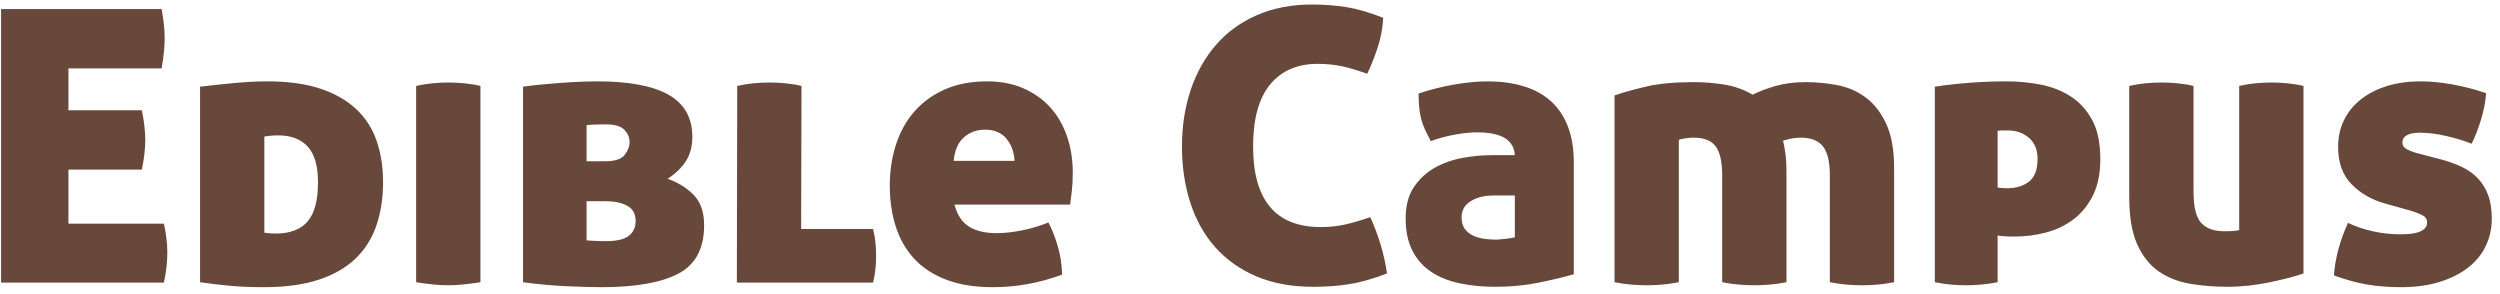
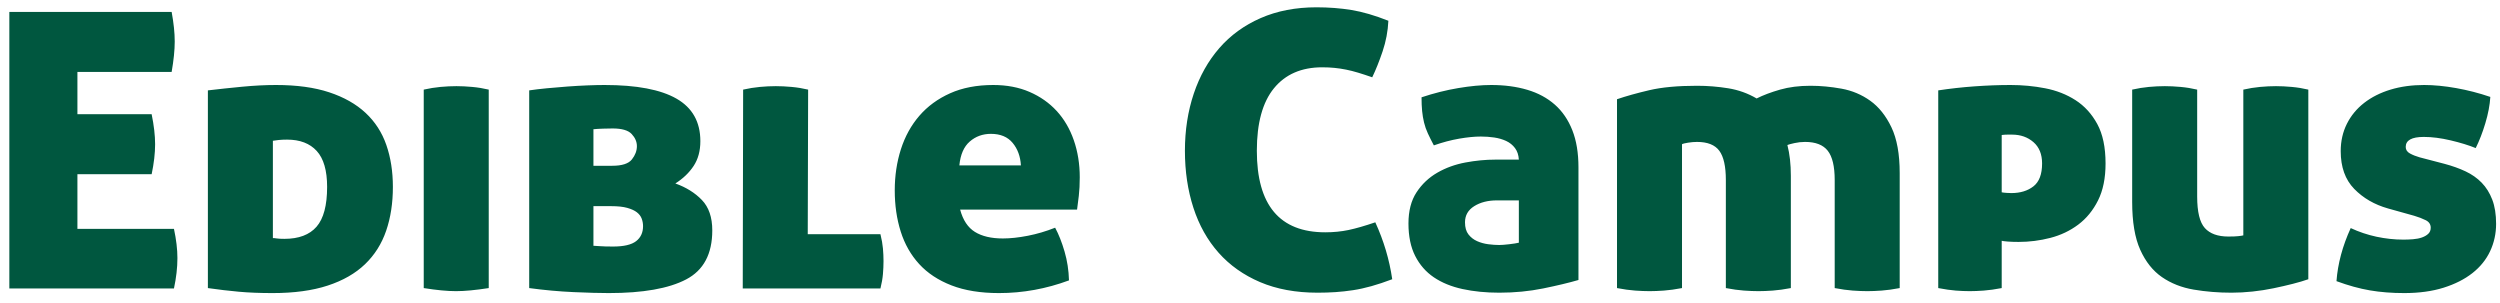
- <svg xmlns="http://www.w3.org/2000/svg" width="230px" height="27px" viewBox="0 0 230 27" version="1.1">
+ <svg xmlns="http://www.w3.org/2000/svg" width="182px" height="22px" viewBox="0 0 182 22" version="1.1">
  <defs />
-   <g id="Page-1" stroke="none" stroke-width="1" fill="none" fill-rule="evenodd">
-     <g id="thumbnail" transform="translate(-69, -126)" fill="#68483B">
-       <path d="M82.365,138.875 C82.365,139.692 82.26,140.602 82.05,141.605 L75.295,141.605 L75.295,146.575 L84.08,146.575 C84.29,147.555 84.395,148.442 84.395,149.235 C84.395,150.098 84.29,151.02 84.08,152 L69.1,152 L69.1,126.835 L83.87,126.835 C83.963,127.348 84.033,127.827 84.08,128.27 C84.127,128.713 84.15,129.133 84.15,129.53 C84.15,130.3 84.057,131.222 83.87,132.295 L75.295,132.295 L75.295,136.145 L82.05,136.145 C82.26,137.172 82.365,138.082 82.365,138.875 L82.365,138.875 Z M93.6,133.485 C95.49,133.485 97.106,133.707 98.448,134.15 C99.789,134.593 100.892,135.217 101.755,136.023 C102.618,136.828 103.248,137.802 103.645,138.945 C104.042,140.088 104.24,141.36 104.24,142.76 C104.24,144.23 104.036,145.56 103.627,146.75 C103.219,147.94 102.578,148.955 101.703,149.795 C100.827,150.635 99.696,151.282 98.308,151.738 C96.919,152.193 95.245,152.42 93.285,152.42 C92.142,152.42 91.121,152.379 90.222,152.298 C89.324,152.216 88.385,152.105 87.405,151.965 L87.405,133.975 C88.385,133.858 89.423,133.748 90.52,133.643 C91.617,133.537 92.643,133.485 93.6,133.485 L93.6,133.485 Z M93.32,147.415 C93.413,147.415 93.536,147.427 93.688,147.45 C93.839,147.473 94.067,147.485 94.37,147.485 C95.677,147.485 96.651,147.118 97.293,146.382 C97.934,145.647 98.255,144.44 98.255,142.76 C98.255,141.267 97.94,140.176 97.31,139.488 C96.68,138.799 95.782,138.455 94.615,138.455 C94.335,138.455 94.078,138.467 93.845,138.49 C93.612,138.513 93.437,138.537 93.32,138.56 L93.32,147.415 Z M113.2,151.965 C112.593,152.058 112.045,152.128 111.555,152.175 C111.065,152.222 110.622,152.245 110.225,152.245 C109.828,152.245 109.385,152.222 108.895,152.175 C108.405,152.128 107.868,152.058 107.285,151.965 L107.285,133.905 C107.798,133.788 108.306,133.707 108.808,133.66 C109.309,133.613 109.793,133.59 110.26,133.59 C110.703,133.59 111.182,133.613 111.695,133.66 C112.208,133.707 112.71,133.788 113.2,133.905 L113.2,151.965 Z M117.12,133.975 C117.587,133.905 118.123,133.841 118.73,133.782 C119.337,133.724 119.955,133.672 120.585,133.625 C121.215,133.578 121.827,133.543 122.422,133.52 C123.018,133.497 123.537,133.485 123.98,133.485 C126.897,133.485 129.078,133.899 130.525,134.727 C131.972,135.556 132.695,136.845 132.695,138.595 C132.695,139.482 132.491,140.234 132.083,140.852 C131.674,141.471 131.12,142.002 130.42,142.445 C131.4,142.795 132.205,143.297 132.835,143.95 C133.465,144.603 133.78,145.525 133.78,146.715 C133.78,148.862 132.987,150.349 131.4,151.178 C129.813,152.006 127.468,152.42 124.365,152.42 C123.548,152.42 122.481,152.391 121.162,152.333 C119.844,152.274 118.497,152.152 117.12,151.965 L117.12,133.975 Z M122.965,144.51 L122.965,148.115 C123.035,148.115 123.222,148.127 123.525,148.15 C123.828,148.173 124.237,148.185 124.75,148.185 C125.73,148.185 126.43,148.022 126.85,147.695 C127.27,147.368 127.48,146.913 127.48,146.33 C127.48,146.097 127.439,145.869 127.358,145.648 C127.276,145.426 127.13,145.233 126.92,145.07 C126.71,144.907 126.418,144.773 126.045,144.667 C125.672,144.562 125.182,144.51 124.575,144.51 L122.965,144.51 Z M122.965,140.835 L124.68,140.835 C125.567,140.835 126.162,140.643 126.465,140.257 C126.768,139.872 126.92,139.47 126.92,139.05 C126.92,138.653 126.763,138.286 126.448,137.947 C126.132,137.609 125.555,137.44 124.715,137.44 C124.458,137.44 124.161,137.446 123.823,137.458 C123.484,137.469 123.198,137.487 122.965,137.51 L122.965,140.835 Z M142.705,147.065 L149.32,147.065 C149.437,147.532 149.512,147.963 149.548,148.36 C149.583,148.757 149.6,149.142 149.6,149.515 C149.6,149.888 149.583,150.279 149.548,150.688 C149.512,151.096 149.437,151.533 149.32,152 L136.79,152 L136.825,133.905 C137.338,133.788 137.846,133.707 138.347,133.66 C138.849,133.613 139.333,133.59 139.8,133.59 C140.243,133.59 140.722,133.613 141.235,133.66 C141.748,133.707 142.25,133.788 142.74,133.905 L142.705,147.065 Z M156.81,144.825 C157.067,145.782 157.516,146.458 158.157,146.855 C158.799,147.252 159.645,147.45 160.695,147.45 C161.372,147.45 162.13,147.368 162.97,147.205 C163.81,147.042 164.638,146.797 165.455,146.47 C165.782,147.077 166.067,147.8 166.312,148.64 C166.558,149.48 166.692,150.355 166.715,151.265 C164.638,152.035 162.515,152.42 160.345,152.42 C158.665,152.42 157.224,152.187 156.023,151.72 C154.821,151.253 153.841,150.606 153.083,149.778 C152.324,148.949 151.764,147.963 151.403,146.82 C151.041,145.677 150.86,144.428 150.86,143.075 C150.86,141.745 151.047,140.497 151.42,139.33 C151.793,138.163 152.353,137.148 153.1,136.285 C153.847,135.422 154.78,134.739 155.9,134.238 C157.02,133.736 158.327,133.485 159.82,133.485 C161.057,133.485 162.159,133.695 163.127,134.115 C164.096,134.535 164.918,135.112 165.595,135.847 C166.272,136.583 166.791,137.469 167.153,138.507 C167.514,139.546 167.695,140.672 167.695,141.885 C167.695,142.515 167.666,143.081 167.607,143.583 C167.549,144.084 167.497,144.498 167.45,144.825 L156.81,144.825 Z M159.61,137.93 C158.863,137.93 158.222,138.163 157.685,138.63 C157.148,139.097 156.833,139.82 156.74,140.8 L162.34,140.8 C162.293,139.983 162.043,139.301 161.588,138.752 C161.132,138.204 160.473,137.93 159.61,137.93 L159.61,137.93 Z M184.285,139.47 C184.285,144.417 186.362,146.89 190.515,146.89 C191.262,146.89 191.967,146.82 192.632,146.68 C193.298,146.54 194.108,146.307 195.065,145.98 C195.835,147.66 196.348,149.387 196.605,151.16 C195.928,151.417 195.298,151.627 194.715,151.79 C194.132,151.953 193.572,152.076 193.035,152.157 C192.498,152.239 191.968,152.298 191.442,152.333 C190.917,152.368 190.375,152.385 189.815,152.385 C187.832,152.385 186.088,152.064 184.583,151.423 C183.077,150.781 181.818,149.888 180.803,148.745 C179.787,147.602 179.023,146.237 178.51,144.65 C177.997,143.063 177.74,141.337 177.74,139.47 C177.74,137.603 178.008,135.871 178.545,134.273 C179.082,132.674 179.857,131.292 180.873,130.125 C181.888,128.958 183.142,128.048 184.635,127.395 C186.128,126.742 187.82,126.415 189.71,126.415 C190.83,126.415 191.892,126.497 192.895,126.66 C193.898,126.823 195.018,127.15 196.255,127.64 C196.208,128.597 196.033,129.524 195.73,130.423 C195.427,131.321 195.112,132.108 194.785,132.785 C194.318,132.622 193.893,132.482 193.507,132.365 C193.122,132.248 192.755,132.155 192.405,132.085 C192.055,132.015 191.705,131.963 191.355,131.928 C191.005,131.893 190.632,131.875 190.235,131.875 C188.345,131.875 186.881,132.511 185.843,133.782 C184.804,135.054 184.285,136.95 184.285,139.47 L184.285,139.47 Z M198.32,146.085 C198.32,144.942 198.565,143.997 199.055,143.25 C199.545,142.503 200.175,141.908 200.945,141.465 C201.715,141.022 202.567,140.713 203.5,140.537 C204.433,140.362 205.343,140.275 206.23,140.275 L208.365,140.275 C208.342,139.855 208.225,139.505 208.015,139.225 C207.805,138.945 207.537,138.729 207.21,138.577 C206.883,138.426 206.522,138.321 206.125,138.262 C205.728,138.204 205.32,138.175 204.9,138.175 C204.34,138.175 203.687,138.239 202.94,138.368 C202.193,138.496 201.423,138.7 200.63,138.98 C200.42,138.583 200.239,138.222 200.088,137.895 C199.936,137.568 199.819,137.236 199.738,136.898 C199.656,136.559 199.597,136.209 199.562,135.847 C199.528,135.486 199.51,135.072 199.51,134.605 C200.63,134.232 201.744,133.952 202.852,133.765 C203.961,133.578 204.958,133.485 205.845,133.485 C207.058,133.485 208.155,133.631 209.135,133.923 C210.115,134.214 210.949,134.663 211.637,135.27 C212.326,135.877 212.857,136.652 213.23,137.597 C213.603,138.543 213.79,139.668 213.79,140.975 L213.79,151.23 C212.903,151.487 211.83,151.743 210.57,152 C209.31,152.257 207.98,152.385 206.58,152.385 C205.367,152.385 204.253,152.274 203.238,152.053 C202.222,151.831 201.353,151.475 200.63,150.985 C199.907,150.495 199.341,149.848 198.933,149.042 C198.524,148.237 198.32,147.252 198.32,146.085 L198.32,146.085 Z M206.58,148.045 C206.79,148.045 207.093,148.022 207.49,147.975 C207.887,147.928 208.178,147.882 208.365,147.835 L208.365,143.985 L206.37,143.985 C205.553,143.985 204.865,144.16 204.305,144.51 C203.745,144.86 203.465,145.35 203.465,145.98 C203.465,146.447 203.57,146.814 203.78,147.083 C203.99,147.351 204.252,147.555 204.567,147.695 C204.883,147.835 205.221,147.928 205.583,147.975 C205.944,148.022 206.277,148.045 206.58,148.045 L206.58,148.045 Z M224.815,133.555 C225.772,133.555 226.717,133.631 227.65,133.782 C228.583,133.934 229.447,134.243 230.24,134.71 C230.847,134.407 231.558,134.138 232.375,133.905 C233.192,133.672 234.113,133.555 235.14,133.555 C236.05,133.555 236.989,133.642 237.958,133.817 C238.926,133.993 239.801,134.36 240.583,134.92 C241.364,135.48 242.006,136.285 242.507,137.335 C243.009,138.385 243.26,139.773 243.26,141.5 L243.26,151.965 C242.653,152.082 242.105,152.157 241.615,152.192 C241.125,152.227 240.693,152.245 240.32,152.245 C239.923,152.245 239.48,152.227 238.99,152.192 C238.5,152.157 237.952,152.082 237.345,151.965 L237.345,142.13 C237.345,140.893 237.135,140.007 236.715,139.47 C236.295,138.933 235.607,138.665 234.65,138.665 C234.323,138.665 234.003,138.7 233.688,138.77 C233.372,138.84 233.157,138.898 233.04,138.945 C233.25,139.762 233.355,140.695 233.355,141.745 L233.355,151.965 C232.748,152.082 232.2,152.157 231.71,152.192 C231.22,152.227 230.788,152.245 230.415,152.245 C230.018,152.245 229.575,152.227 229.085,152.192 C228.595,152.157 228.047,152.082 227.44,151.965 L227.44,142.13 C227.44,140.893 227.242,140.007 226.845,139.47 C226.448,138.933 225.772,138.665 224.815,138.665 C224.558,138.665 224.284,138.688 223.993,138.735 C223.701,138.782 223.52,138.828 223.45,138.875 L223.45,151.965 C222.843,152.082 222.295,152.157 221.805,152.192 C221.315,152.227 220.883,152.245 220.51,152.245 C220.113,152.245 219.67,152.227 219.18,152.192 C218.69,152.157 218.142,152.082 217.535,151.965 L217.535,134.78 C218.352,134.5 219.332,134.226 220.475,133.958 C221.618,133.689 223.065,133.555 224.815,133.555 L224.815,133.555 Z M252.78,143.25 C252.897,143.273 253.042,143.291 253.218,143.303 C253.393,143.314 253.538,143.32 253.655,143.32 C254.472,143.32 255.142,143.116 255.667,142.708 C256.193,142.299 256.455,141.605 256.455,140.625 C256.455,139.785 256.193,139.138 255.667,138.683 C255.142,138.227 254.495,138 253.725,138 L253.322,138 C253.147,138 252.967,138.012 252.78,138.035 L252.78,143.25 Z M247.005,133.975 C248.078,133.812 249.181,133.689 250.312,133.607 C251.444,133.526 252.535,133.485 253.585,133.485 C254.658,133.485 255.708,133.584 256.735,133.782 C257.762,133.981 258.683,134.342 259.5,134.868 C260.317,135.393 260.976,136.116 261.478,137.037 C261.979,137.959 262.23,139.155 262.23,140.625 C262.23,141.955 262.003,143.075 261.548,143.985 C261.092,144.895 260.492,145.63 259.745,146.19 C258.998,146.75 258.153,147.152 257.207,147.398 C256.262,147.643 255.3,147.765 254.32,147.765 C253.923,147.765 253.585,147.753 253.305,147.73 C253.025,147.707 252.85,147.683 252.78,147.66 L252.78,151.965 C252.173,152.082 251.631,152.157 251.153,152.192 C250.674,152.227 250.248,152.245 249.875,152.245 C249.478,152.245 249.053,152.227 248.597,152.192 C248.142,152.157 247.612,152.082 247.005,151.965 L247.005,133.975 Z M280.92,151.16 C280.523,151.3 280.051,151.44 279.502,151.58 C278.954,151.72 278.371,151.854 277.752,151.982 C277.134,152.111 276.498,152.21 275.845,152.28 C275.192,152.35 274.55,152.385 273.92,152.385 C272.73,152.385 271.587,152.292 270.49,152.105 C269.393,151.918 268.431,151.539 267.603,150.968 C266.774,150.396 266.115,149.568 265.625,148.482 C265.135,147.397 264.89,145.945 264.89,144.125 L264.89,133.905 C265.403,133.788 265.911,133.707 266.413,133.66 C266.914,133.613 267.398,133.59 267.865,133.59 C268.308,133.59 268.787,133.613 269.3,133.66 C269.813,133.707 270.315,133.788 270.805,133.905 L270.805,143.635 C270.805,145.035 271.038,145.992 271.505,146.505 C271.972,147.018 272.683,147.275 273.64,147.275 C274.037,147.275 274.34,147.263 274.55,147.24 C274.76,147.217 274.912,147.193 275.005,147.17 L275.005,133.905 C275.518,133.788 276.026,133.707 276.527,133.66 C277.029,133.613 277.513,133.59 277.98,133.59 C278.423,133.59 278.902,133.613 279.415,133.66 C279.928,133.707 280.43,133.788 280.92,133.905 L280.92,151.16 Z M293.555,140.66 C294.255,140.847 294.891,141.074 295.462,141.343 C296.034,141.611 296.524,141.955 296.933,142.375 C297.341,142.795 297.662,143.308 297.895,143.915 C298.128,144.522 298.245,145.257 298.245,146.12 C298.245,147.007 298.064,147.835 297.702,148.605 C297.341,149.375 296.804,150.04 296.092,150.6 C295.381,151.16 294.506,151.603 293.467,151.93 C292.429,152.257 291.233,152.42 289.88,152.42 C288.76,152.42 287.722,152.338 286.765,152.175 C285.808,152.012 284.793,151.732 283.72,151.335 C283.837,149.748 284.268,148.138 285.015,146.505 C285.762,146.855 286.543,147.117 287.36,147.292 C288.177,147.468 288.993,147.555 289.81,147.555 C290.09,147.555 290.382,147.543 290.685,147.52 C290.988,147.497 291.257,147.444 291.49,147.363 C291.723,147.281 291.916,147.17 292.067,147.03 C292.219,146.89 292.295,146.703 292.295,146.47 C292.295,146.167 292.143,145.939 291.84,145.787 C291.537,145.636 291.187,145.502 290.79,145.385 L288.41,144.72 C287.173,144.37 286.147,143.775 285.33,142.935 C284.513,142.095 284.105,140.952 284.105,139.505 C284.105,138.595 284.292,137.767 284.665,137.02 C285.038,136.273 285.563,135.638 286.24,135.113 C286.917,134.587 287.716,134.185 288.637,133.905 C289.559,133.625 290.58,133.485 291.7,133.485 C292.587,133.485 293.555,133.578 294.605,133.765 C295.655,133.952 296.693,134.22 297.72,134.57 C297.673,135.317 297.522,136.116 297.265,136.968 C297.008,137.819 296.717,138.572 296.39,139.225 C295.76,138.968 295.002,138.735 294.115,138.525 C293.228,138.315 292.412,138.21 291.665,138.21 C290.568,138.21 290.02,138.513 290.02,139.12 C290.02,139.377 290.148,139.575 290.405,139.715 C290.662,139.855 290.953,139.972 291.28,140.065 L293.555,140.66 Z" id="logo" />
+   <g id="Symbols" stroke="none" stroke-width="1" fill="none" fill-rule="evenodd">
+     <g id="Header" transform="translate(-202, -28)" fill="#00573F">
+       <path d="M213.292,38.5 C213.292,39.153 213.208,39.881 213.04,40.684 L207.636,40.684 L207.636,44.66 L214.664,44.66 C214.832,45.444 214.916,46.153 214.916,46.788 C214.916,47.479 214.832,48.216 214.664,49 L202.68,49 L202.68,28.868 L214.496,28.868 C214.571,29.279 214.627,29.661 214.664,30.016 C214.701,30.371 214.72,30.707 214.72,31.024 C214.72,31.64 214.645,32.377 214.496,33.236 L207.636,33.236 L207.636,36.316 L213.04,36.316 C213.208,37.137 213.292,37.865 213.292,38.5 L213.292,38.5 Z M222.09,34.188 C223.602,34.188 224.895,34.365 225.968,34.72 C227.041,35.075 227.923,35.574 228.614,36.218 C229.305,36.862 229.809,37.641 230.126,38.556 C230.443,39.471 230.602,40.488 230.602,41.608 C230.602,42.784 230.439,43.848 230.112,44.8 C229.785,45.752 229.272,46.564 228.572,47.236 C227.872,47.908 226.967,48.426 225.856,48.79 C224.745,49.154 223.406,49.336 221.838,49.336 C220.923,49.336 220.107,49.303 219.388,49.238 C218.669,49.173 217.918,49.084 217.134,48.972 L217.134,34.58 C217.918,34.487 218.749,34.398 219.626,34.314 C220.503,34.23 221.325,34.188 222.09,34.188 L222.09,34.188 Z M221.866,45.332 C221.941,45.332 222.039,45.341 222.16,45.36 C222.281,45.379 222.463,45.388 222.706,45.388 C223.751,45.388 224.531,45.094 225.044,44.506 C225.557,43.918 225.814,42.952 225.814,41.608 C225.814,40.413 225.562,39.541 225.058,38.99 C224.554,38.439 223.835,38.164 222.902,38.164 C222.678,38.164 222.473,38.173 222.286,38.192 C222.099,38.211 221.959,38.229 221.866,38.248 L221.866,45.332 Z M237.58,48.972 C237.095,49.047 236.656,49.103 236.264,49.14 C235.872,49.177 235.517,49.196 235.2,49.196 C234.883,49.196 234.528,49.177 234.136,49.14 C233.744,49.103 233.315,49.047 232.848,48.972 L232.848,34.524 C233.259,34.431 233.665,34.365 234.066,34.328 C234.467,34.291 234.855,34.272 235.228,34.272 C235.583,34.272 235.965,34.291 236.376,34.328 C236.787,34.365 237.188,34.431 237.58,34.524 L237.58,48.972 Z M240.526,34.58 C240.899,34.524 241.329,34.473 241.814,34.426 C242.299,34.379 242.794,34.337 243.298,34.3 C243.802,34.263 244.292,34.235 244.768,34.216 C245.244,34.197 245.659,34.188 246.014,34.188 C248.347,34.188 250.093,34.519 251.25,35.182 C252.407,35.845 252.986,36.876 252.986,38.276 C252.986,38.985 252.823,39.587 252.496,40.082 C252.169,40.577 251.726,41.001 251.166,41.356 C251.95,41.636 252.594,42.037 253.098,42.56 C253.602,43.083 253.854,43.82 253.854,44.772 C253.854,46.489 253.219,47.679 251.95,48.342 C250.681,49.005 248.805,49.336 246.322,49.336 C245.669,49.336 244.815,49.313 243.76,49.266 C242.705,49.219 241.627,49.121 240.526,48.972 L240.526,34.58 Z M245.202,43.008 L245.202,45.892 C245.258,45.892 245.407,45.901 245.65,45.92 C245.893,45.939 246.219,45.948 246.63,45.948 C247.414,45.948 247.974,45.817 248.31,45.556 C248.646,45.295 248.814,44.931 248.814,44.464 C248.814,44.277 248.781,44.095 248.716,43.918 C248.651,43.741 248.534,43.587 248.366,43.456 C248.198,43.325 247.965,43.218 247.666,43.134 C247.367,43.05 246.975,43.008 246.49,43.008 L245.202,43.008 Z M245.202,40.068 L246.574,40.068 C247.283,40.068 247.759,39.914 248.002,39.606 C248.245,39.298 248.366,38.976 248.366,38.64 C248.366,38.323 248.24,38.029 247.988,37.758 C247.736,37.487 247.274,37.352 246.602,37.352 C246.397,37.352 246.159,37.357 245.888,37.366 C245.617,37.375 245.389,37.389 245.202,37.408 L245.202,40.068 Z M260.804,45.052 L266.096,45.052 C266.189,45.425 266.25,45.771 266.278,46.088 C266.306,46.405 266.32,46.713 266.32,47.012 C266.32,47.311 266.306,47.623 266.278,47.95 C266.25,48.277 266.189,48.627 266.096,49 L256.072,49 L256.1,34.524 C256.511,34.431 256.917,34.365 257.318,34.328 C257.719,34.291 258.107,34.272 258.48,34.272 C258.835,34.272 259.217,34.291 259.628,34.328 C260.039,34.365 260.44,34.431 260.832,34.524 L260.804,45.052 Z M271.898,43.26 C272.103,44.025 272.463,44.567 272.976,44.884 C273.489,45.201 274.166,45.36 275.006,45.36 C275.547,45.36 276.154,45.295 276.826,45.164 C277.498,45.033 278.161,44.837 278.814,44.576 C279.075,45.061 279.304,45.64 279.5,46.312 C279.696,46.984 279.803,47.684 279.822,48.412 C278.161,49.028 276.462,49.336 274.726,49.336 C273.382,49.336 272.229,49.149 271.268,48.776 C270.307,48.403 269.523,47.885 268.916,47.222 C268.309,46.559 267.861,45.771 267.572,44.856 C267.283,43.941 267.138,42.943 267.138,41.86 C267.138,40.796 267.287,39.797 267.586,38.864 C267.885,37.931 268.333,37.119 268.93,36.428 C269.527,35.737 270.274,35.191 271.17,34.79 C272.066,34.389 273.111,34.188 274.306,34.188 C275.295,34.188 276.177,34.356 276.952,34.692 C277.727,35.028 278.385,35.49 278.926,36.078 C279.467,36.666 279.883,37.375 280.172,38.206 C280.461,39.037 280.606,39.937 280.606,40.908 C280.606,41.412 280.583,41.865 280.536,42.266 C280.489,42.667 280.447,42.999 280.41,43.26 L271.898,43.26 Z M274.138,37.744 C273.541,37.744 273.027,37.931 272.598,38.304 C272.169,38.677 271.917,39.256 271.842,40.04 L276.322,40.04 C276.285,39.387 276.084,38.841 275.72,38.402 C275.356,37.963 274.829,37.744 274.138,37.744 L274.138,37.744 Z M293.498,38.976 C293.498,42.933 295.159,44.912 298.482,44.912 C299.079,44.912 299.644,44.856 300.176,44.744 C300.708,44.632 301.357,44.445 302.122,44.184 C302.738,45.528 303.149,46.909 303.354,48.328 C302.813,48.533 302.309,48.701 301.842,48.832 C301.375,48.963 300.927,49.061 300.498,49.126 C300.069,49.191 299.644,49.238 299.224,49.266 C298.804,49.294 298.37,49.308 297.922,49.308 C296.335,49.308 294.94,49.051 293.736,48.538 C292.532,48.025 291.524,47.311 290.712,46.396 C289.9,45.481 289.289,44.389 288.878,43.12 C288.467,41.851 288.262,40.469 288.262,38.976 C288.262,37.483 288.477,36.097 288.906,34.818 C289.335,33.539 289.956,32.433 290.768,31.5 C291.58,30.567 292.583,29.839 293.778,29.316 C294.973,28.793 296.326,28.532 297.838,28.532 C298.734,28.532 299.583,28.597 300.386,28.728 C301.189,28.859 302.085,29.12 303.074,29.512 C303.037,30.277 302.897,31.019 302.654,31.738 C302.411,32.457 302.159,33.087 301.898,33.628 C301.525,33.497 301.184,33.385 300.876,33.292 C300.568,33.199 300.274,33.124 299.994,33.068 C299.714,33.012 299.434,32.97 299.154,32.942 C298.874,32.914 298.575,32.9 298.258,32.9 C296.746,32.9 295.575,33.409 294.744,34.426 C293.913,35.443 293.498,36.96 293.498,38.976 L293.498,38.976 Z M304.536,44.268 C304.536,43.353 304.732,42.597 305.124,42 C305.516,41.403 306.02,40.927 306.636,40.572 C307.252,40.217 307.933,39.97 308.68,39.83 C309.427,39.69 310.155,39.62 310.864,39.62 L312.572,39.62 C312.553,39.284 312.46,39.004 312.292,38.78 C312.124,38.556 311.909,38.383 311.648,38.262 C311.387,38.141 311.097,38.057 310.78,38.01 C310.463,37.963 310.136,37.94 309.8,37.94 C309.352,37.94 308.829,37.991 308.232,38.094 C307.635,38.197 307.019,38.36 306.384,38.584 C306.216,38.267 306.071,37.977 305.95,37.716 C305.829,37.455 305.735,37.189 305.67,36.918 C305.605,36.647 305.558,36.367 305.53,36.078 C305.502,35.789 305.488,35.457 305.488,35.084 C306.384,34.785 307.275,34.561 308.162,34.412 C309.049,34.263 309.847,34.188 310.556,34.188 C311.527,34.188 312.404,34.305 313.188,34.538 C313.972,34.771 314.639,35.131 315.19,35.616 C315.741,36.101 316.165,36.722 316.464,37.478 C316.763,38.234 316.912,39.135 316.912,40.18 L316.912,48.384 C316.203,48.589 315.344,48.795 314.336,49 C313.328,49.205 312.264,49.308 311.144,49.308 C310.173,49.308 309.282,49.219 308.47,49.042 C307.658,48.865 306.963,48.58 306.384,48.188 C305.805,47.796 305.353,47.278 305.026,46.634 C304.699,45.99 304.536,45.201 304.536,44.268 L304.536,44.268 Z M311.144,45.836 C311.312,45.836 311.555,45.817 311.872,45.78 C312.189,45.743 312.423,45.705 312.572,45.668 L312.572,42.588 L310.976,42.588 C310.323,42.588 309.772,42.728 309.324,43.008 C308.876,43.288 308.652,43.68 308.652,44.184 C308.652,44.557 308.736,44.851 308.904,45.066 C309.072,45.281 309.282,45.444 309.534,45.556 C309.786,45.668 310.057,45.743 310.346,45.78 C310.635,45.817 310.901,45.836 311.144,45.836 L311.144,45.836 Z M325.542,34.244 C326.307,34.244 327.063,34.305 327.81,34.426 C328.557,34.547 329.247,34.795 329.882,35.168 C330.367,34.925 330.937,34.711 331.59,34.524 C332.243,34.337 332.981,34.244 333.802,34.244 C334.53,34.244 335.281,34.314 336.056,34.454 C336.831,34.594 337.531,34.888 338.156,35.336 C338.781,35.784 339.295,36.428 339.696,37.268 C340.097,38.108 340.298,39.219 340.298,40.6 L340.298,48.972 C339.813,49.065 339.374,49.126 338.982,49.154 C338.59,49.182 338.245,49.196 337.946,49.196 C337.629,49.196 337.274,49.182 336.882,49.154 C336.49,49.126 336.051,49.065 335.566,48.972 L335.566,41.104 C335.566,40.115 335.398,39.405 335.062,38.976 C334.726,38.547 334.175,38.332 333.41,38.332 C333.149,38.332 332.892,38.36 332.64,38.416 C332.388,38.472 332.215,38.519 332.122,38.556 C332.29,39.209 332.374,39.956 332.374,40.796 L332.374,48.972 C331.889,49.065 331.45,49.126 331.058,49.154 C330.666,49.182 330.321,49.196 330.022,49.196 C329.705,49.196 329.35,49.182 328.958,49.154 C328.566,49.126 328.127,49.065 327.642,48.972 L327.642,41.104 C327.642,40.115 327.483,39.405 327.166,38.976 C326.849,38.547 326.307,38.332 325.542,38.332 C325.337,38.332 325.117,38.351 324.884,38.388 C324.651,38.425 324.506,38.463 324.45,38.5 L324.45,48.972 C323.965,49.065 323.526,49.126 323.134,49.154 C322.742,49.182 322.397,49.196 322.098,49.196 C321.781,49.196 321.426,49.182 321.034,49.154 C320.642,49.126 320.203,49.065 319.718,48.972 L319.718,35.224 C320.371,35 321.155,34.781 322.07,34.566 C322.985,34.351 324.142,34.244 325.542,34.244 L325.542,34.244 Z M347.724,42 C347.817,42.019 347.934,42.033 348.074,42.042 C348.214,42.051 348.331,42.056 348.424,42.056 C349.077,42.056 349.614,41.893 350.034,41.566 C350.454,41.239 350.664,40.684 350.664,39.9 C350.664,39.228 350.454,38.71 350.034,38.346 C349.614,37.982 349.096,37.8 348.48,37.8 L348.158,37.8 C348.018,37.8 347.873,37.809 347.724,37.828 L347.724,42 Z M343.104,34.58 C343.963,34.449 344.845,34.351 345.75,34.286 C346.655,34.221 347.528,34.188 348.368,34.188 C349.227,34.188 350.067,34.267 350.888,34.426 C351.709,34.585 352.447,34.874 353.1,35.294 C353.753,35.714 354.281,36.293 354.682,37.03 C355.083,37.767 355.284,38.724 355.284,39.9 C355.284,40.964 355.102,41.86 354.738,42.588 C354.374,43.316 353.893,43.904 353.296,44.352 C352.699,44.8 352.022,45.122 351.266,45.318 C350.51,45.514 349.74,45.612 348.956,45.612 C348.639,45.612 348.368,45.603 348.144,45.584 C347.92,45.565 347.78,45.547 347.724,45.528 L347.724,48.972 C347.239,49.065 346.805,49.126 346.422,49.154 C346.039,49.182 345.699,49.196 345.4,49.196 C345.083,49.196 344.742,49.182 344.378,49.154 C344.014,49.126 343.589,49.065 343.104,48.972 L343.104,34.58 Z M370.046,48.328 C369.729,48.44 369.351,48.552 368.912,48.664 C368.473,48.776 368.007,48.883 367.512,48.986 C367.017,49.089 366.509,49.168 365.986,49.224 C365.463,49.28 364.95,49.308 364.446,49.308 C363.494,49.308 362.579,49.233 361.702,49.084 C360.825,48.935 360.055,48.631 359.392,48.174 C358.729,47.717 358.202,47.054 357.81,46.186 C357.418,45.318 357.222,44.156 357.222,42.7 L357.222,34.524 C357.633,34.431 358.039,34.365 358.44,34.328 C358.841,34.291 359.229,34.272 359.602,34.272 C359.957,34.272 360.339,34.291 360.75,34.328 C361.161,34.365 361.562,34.431 361.954,34.524 L361.954,42.308 C361.954,43.428 362.141,44.193 362.514,44.604 C362.887,45.015 363.457,45.22 364.222,45.22 C364.539,45.22 364.782,45.211 364.95,45.192 C365.118,45.173 365.239,45.155 365.314,45.136 L365.314,34.524 C365.725,34.431 366.131,34.365 366.532,34.328 C366.933,34.291 367.321,34.272 367.694,34.272 C368.049,34.272 368.431,34.291 368.842,34.328 C369.253,34.365 369.654,34.431 370.046,34.524 L370.046,48.328 Z M379.964,39.928 C380.524,40.077 381.033,40.259 381.49,40.474 C381.947,40.689 382.339,40.964 382.666,41.3 C382.993,41.636 383.249,42.047 383.436,42.532 C383.623,43.017 383.716,43.605 383.716,44.296 C383.716,45.005 383.571,45.668 383.282,46.284 C382.993,46.9 382.563,47.432 381.994,47.88 C381.425,48.328 380.725,48.683 379.894,48.944 C379.063,49.205 378.107,49.336 377.024,49.336 C376.128,49.336 375.297,49.271 374.532,49.14 C373.767,49.009 372.955,48.785 372.096,48.468 C372.189,47.199 372.535,45.911 373.132,44.604 C373.729,44.884 374.355,45.094 375.008,45.234 C375.661,45.374 376.315,45.444 376.968,45.444 C377.192,45.444 377.425,45.435 377.668,45.416 C377.911,45.397 378.125,45.355 378.312,45.29 C378.499,45.225 378.653,45.136 378.774,45.024 C378.895,44.912 378.956,44.763 378.956,44.576 C378.956,44.333 378.835,44.151 378.592,44.03 C378.349,43.909 378.069,43.801 377.752,43.708 L375.848,43.176 C374.859,42.896 374.037,42.42 373.384,41.748 C372.731,41.076 372.404,40.161 372.404,39.004 C372.404,38.276 372.553,37.613 372.852,37.016 C373.151,36.419 373.571,35.91 374.112,35.49 C374.653,35.07 375.293,34.748 376.03,34.524 C376.767,34.3 377.584,34.188 378.48,34.188 C379.189,34.188 379.964,34.263 380.804,34.412 C381.644,34.561 382.475,34.776 383.296,35.056 C383.259,35.653 383.137,36.293 382.932,36.974 C382.727,37.655 382.493,38.257 382.232,38.78 C381.728,38.575 381.121,38.388 380.412,38.22 C379.703,38.052 379.049,37.968 378.452,37.968 C377.575,37.968 377.136,38.211 377.136,38.696 C377.136,38.901 377.239,39.06 377.444,39.172 C377.649,39.284 377.883,39.377 378.144,39.452 L379.964,39.928 Z" id="Title" />
    </g>
  </g>
</svg>
